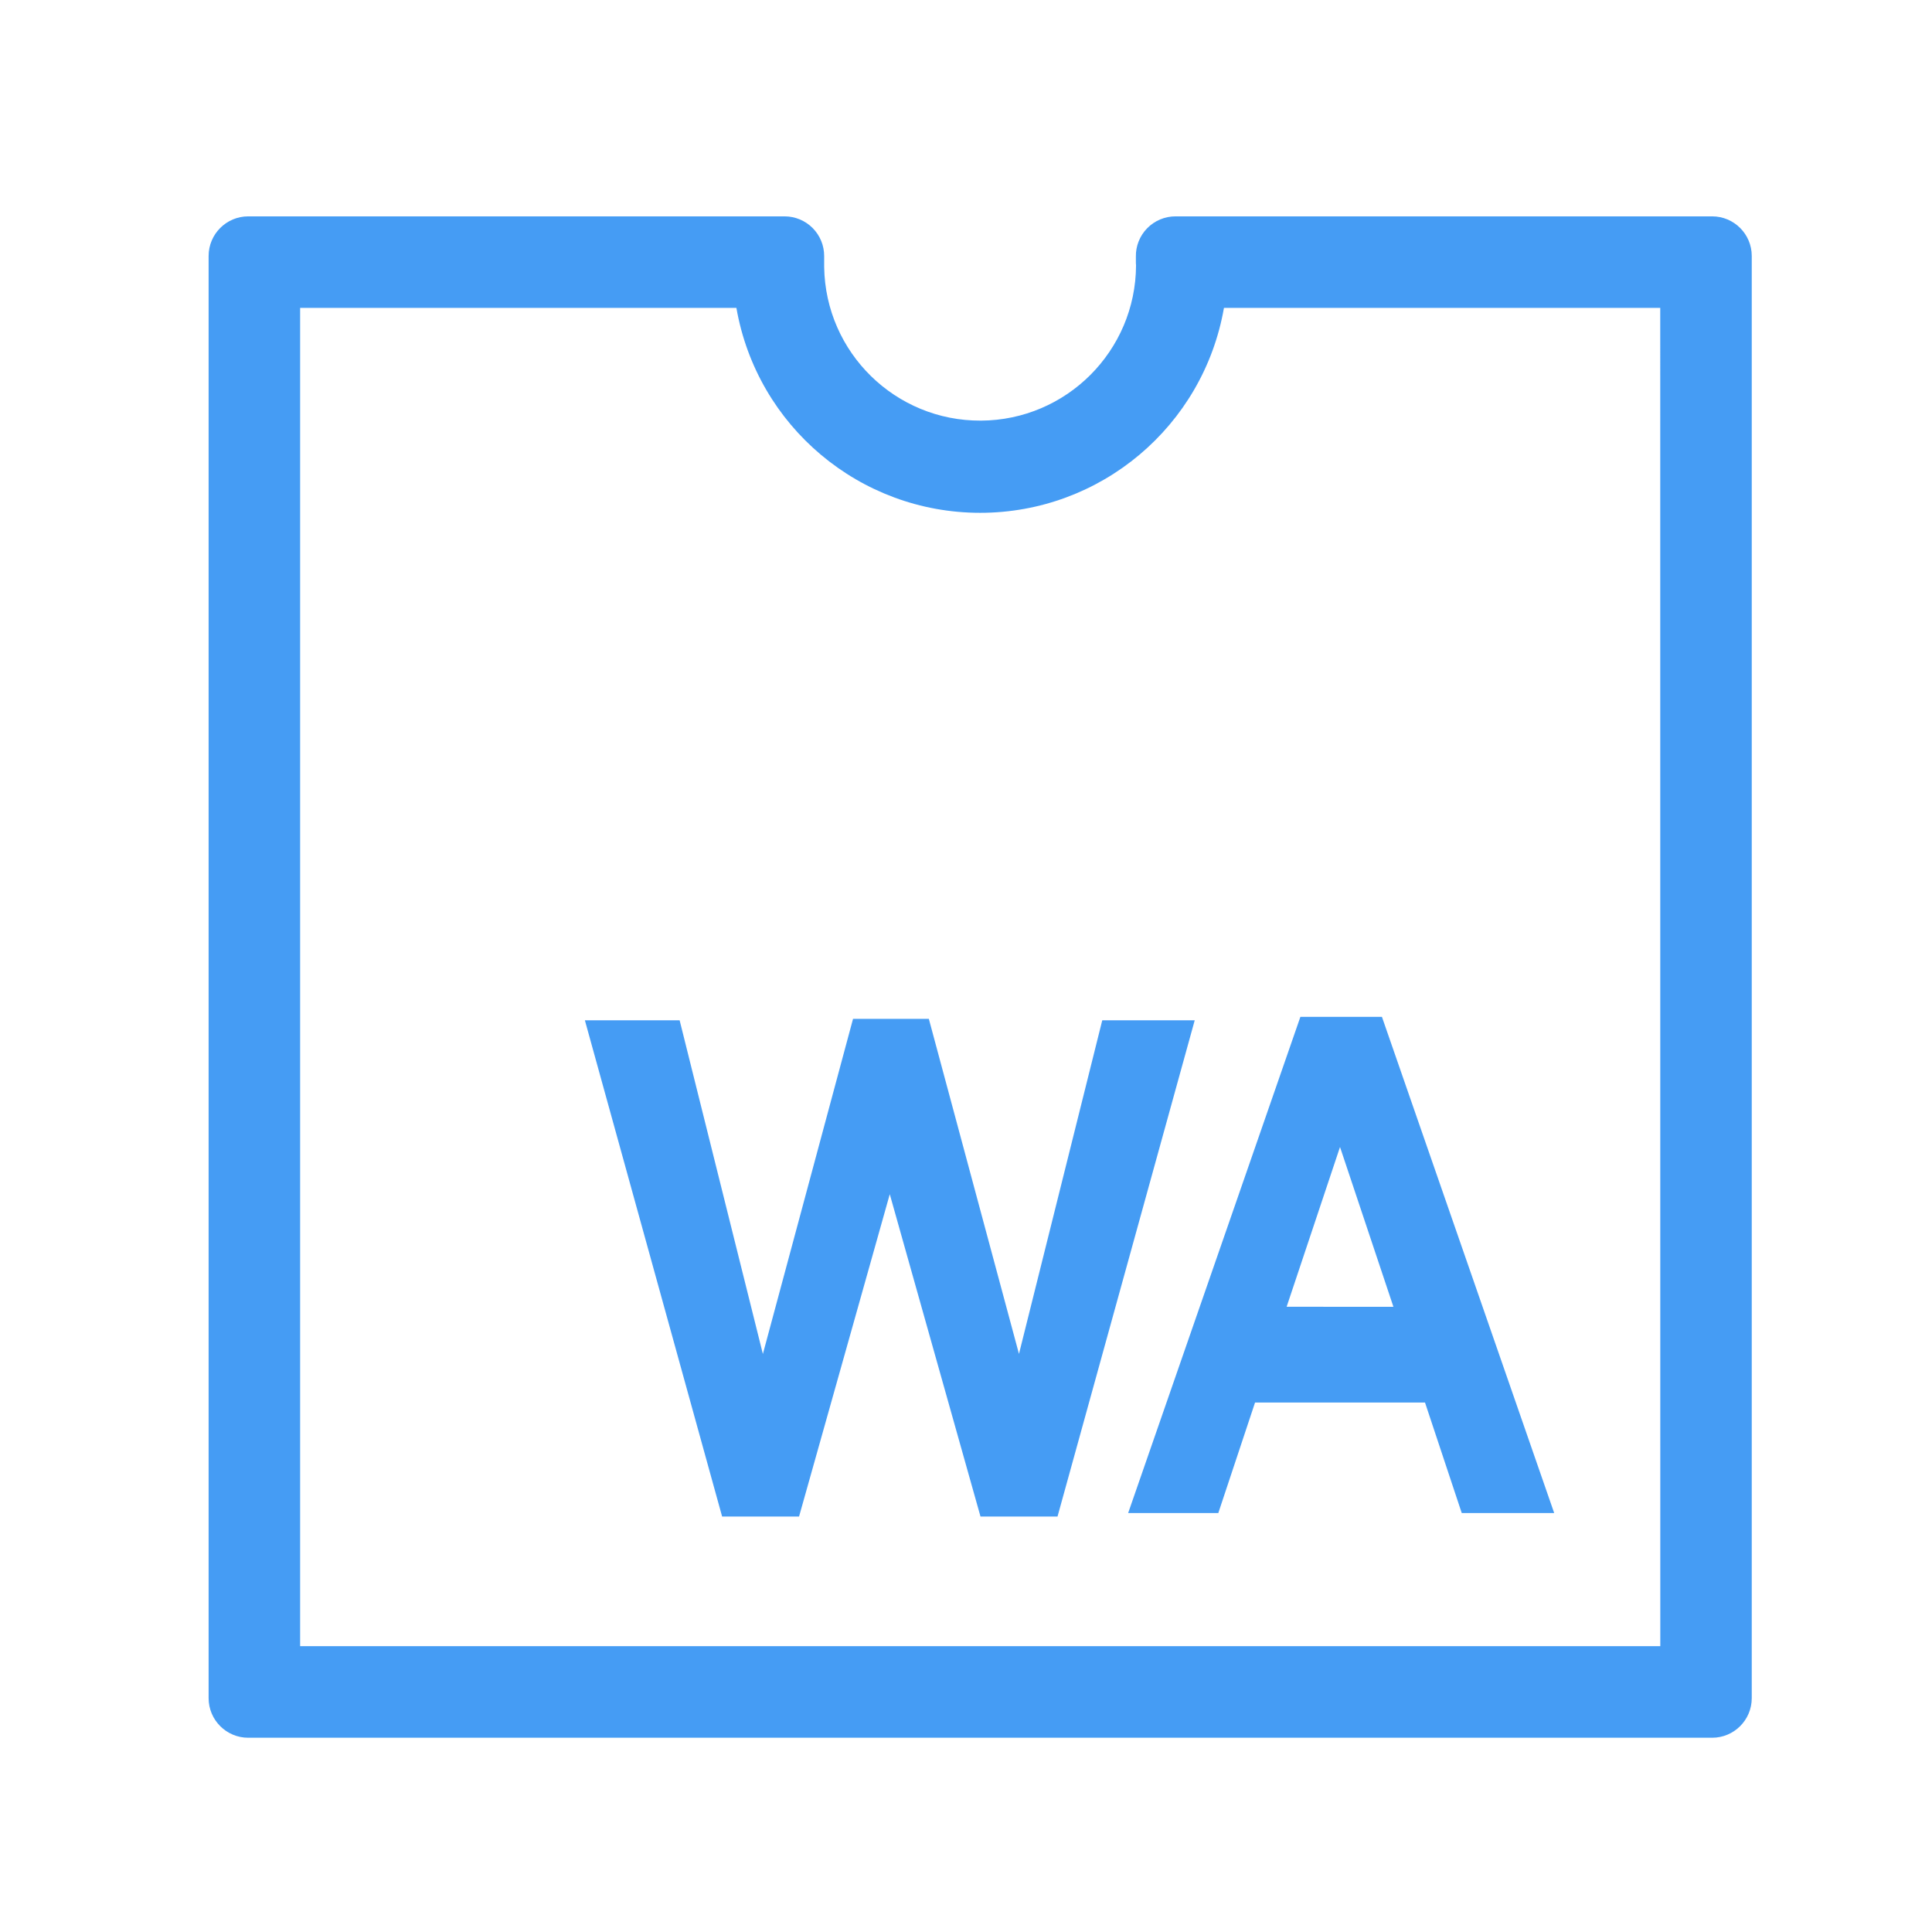
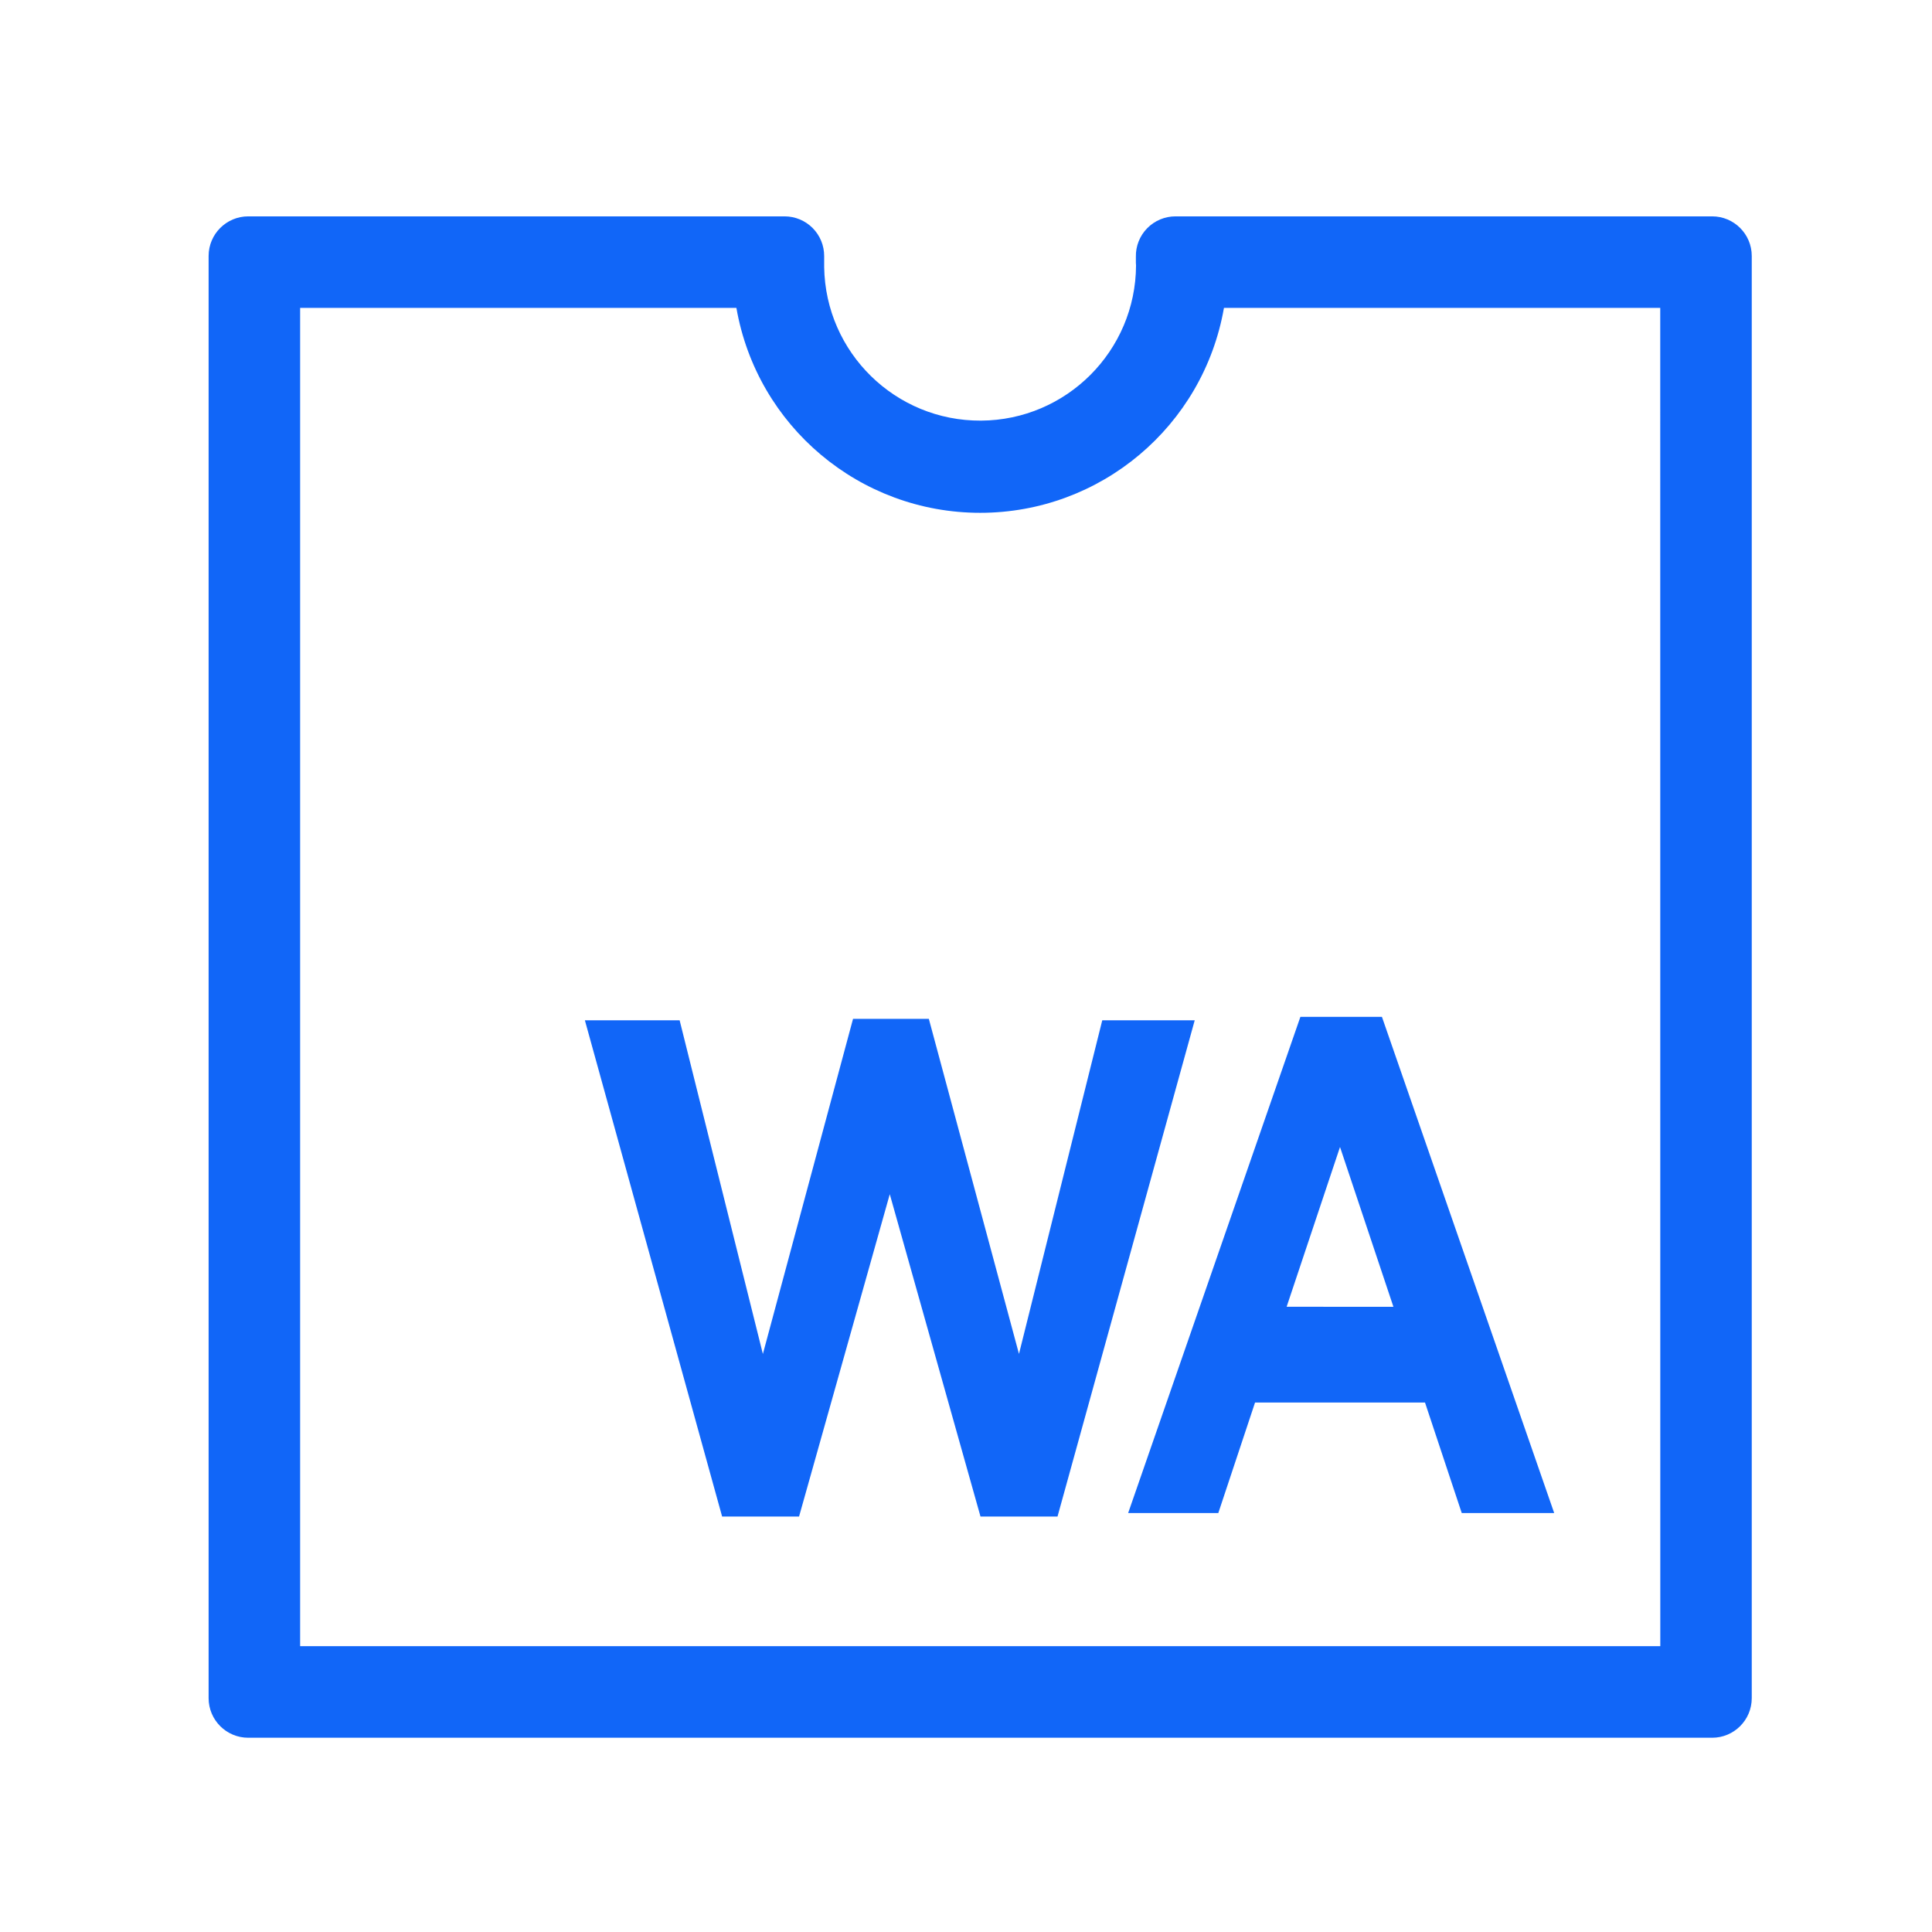
<svg xmlns="http://www.w3.org/2000/svg" id="ea5656f7-6164-4bdb-851d-eb03e6763c95" data-name="Layer 1" viewBox="0 0 95 95">
-   <path d="M57.8,10.639a1.947,1.947,0,0,0-1.947,1.983l0,.308.008.119a7.668,7.668,0,0,1-15.335.085l0-.54a1.947,1.947,0,0,0-1.947-1.955H12.206a1.948,1.948,0,0,0-1.948,1.948V83.5a1.948,1.948,0,0,0,1.948,1.948H84.189A1.948,1.948,0,0,0,86.137,83.5V12.587a1.948,1.948,0,0,0-1.948-1.948Zm23.84,70.305H14.758V15.139H36.21a12.168,12.168,0,0,0,23.974,0H81.637Z" style="fill:#459CF4" />
-   <path d="M28.76,50.171h4.659l4.093,16.406L41.945,50.1h3.728l4.432,16.474L54.2,50.171h4.546L52,74.571H48.213l-4.461-15.85-4.461,15.85H35.508Z" style="fill:#459CF4" />
-   <path d="M63.943,50h4.009l8.471,24.4H71.877L70.07,68.964H61.713L59.906,74.4H55.473Zm4.574,14.258L65.891,56.4l-2.625,7.856Z" style="fill:#459CF4" />
+   <path d="M57.8,10.639a1.947,1.947,0,0,0-1.947,1.983l0,.308.008.119a7.668,7.668,0,0,1-15.335.085l0-.54a1.947,1.947,0,0,0-1.947-1.955H12.206a1.948,1.948,0,0,0-1.948,1.948V83.5a1.948,1.948,0,0,0,1.948,1.948H84.189A1.948,1.948,0,0,0,86.137,83.5V12.587a1.948,1.948,0,0,0-1.948-1.948Zm23.84,70.305H14.758V15.139H36.21a12.168,12.168,0,0,0,23.974,0H81.637Z" style="fill:#1166F8" />
+   <path d="M28.76,50.171h4.659l4.093,16.406L41.945,50.1h3.728l4.432,16.474L54.2,50.171h4.546L52,74.571H48.213l-4.461-15.85-4.461,15.85H35.508Z" style="fill:#1166F8" />
+   <path d="M63.943,50h4.009l8.471,24.4H71.877L70.07,68.964H61.713L59.906,74.4H55.473Zm4.574,14.258L65.891,56.4l-2.625,7.856Z" style="fill:#1166F8" />
</svg>
